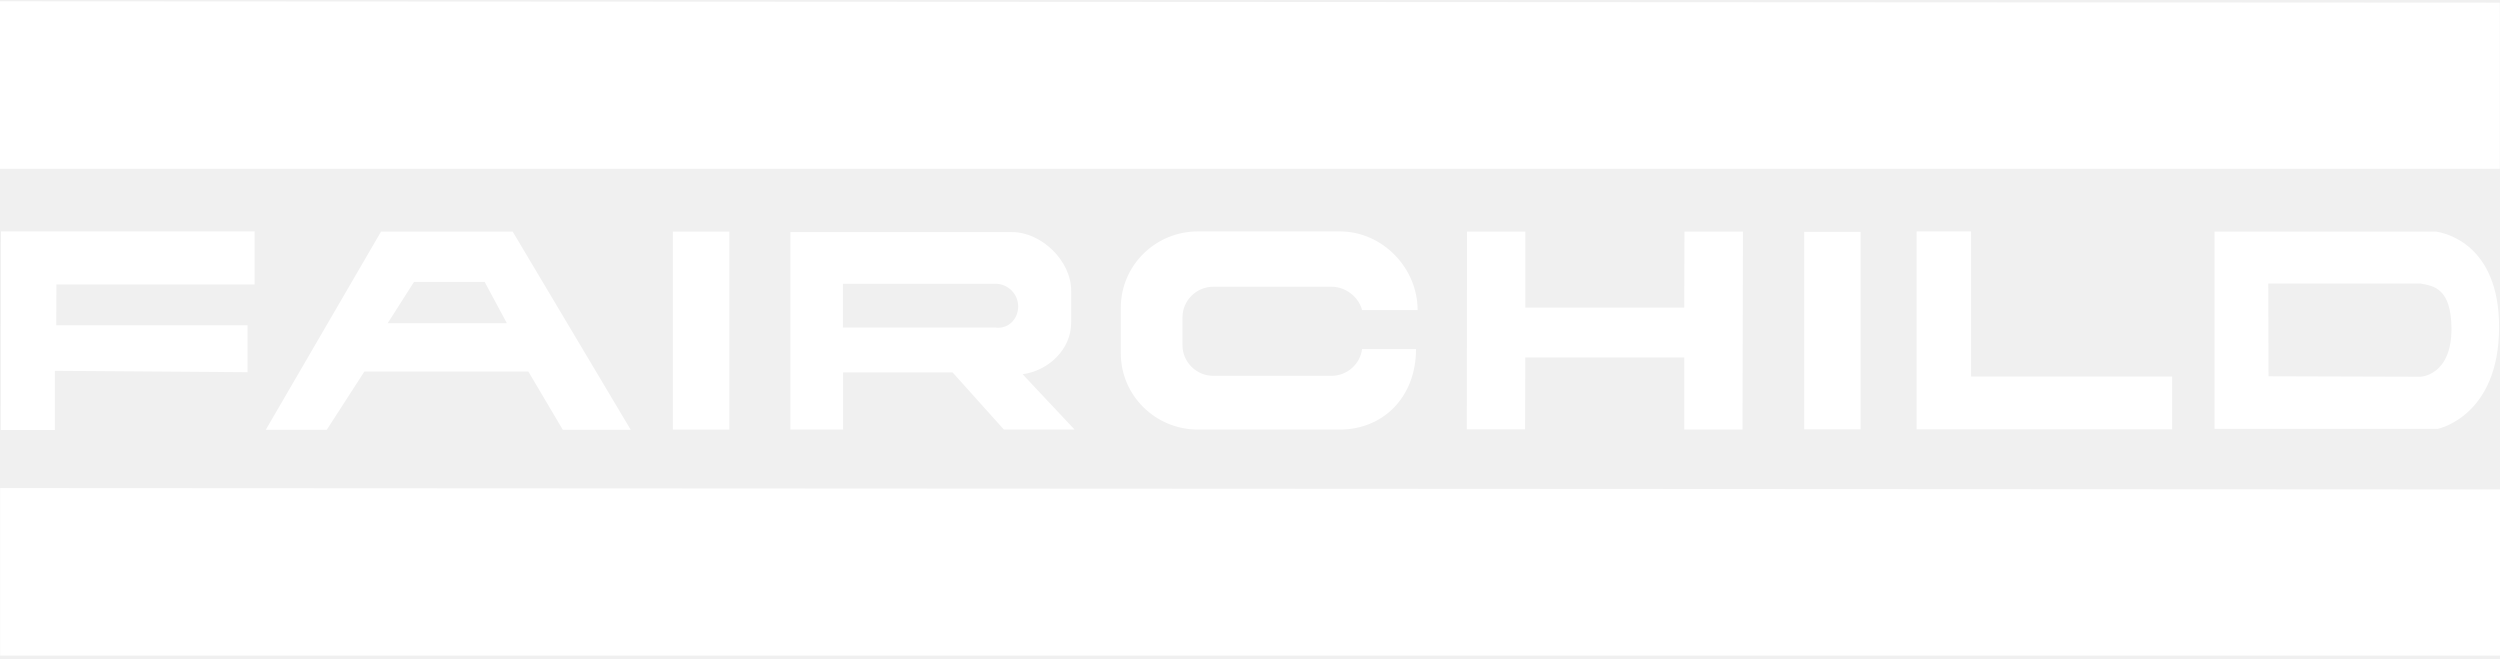
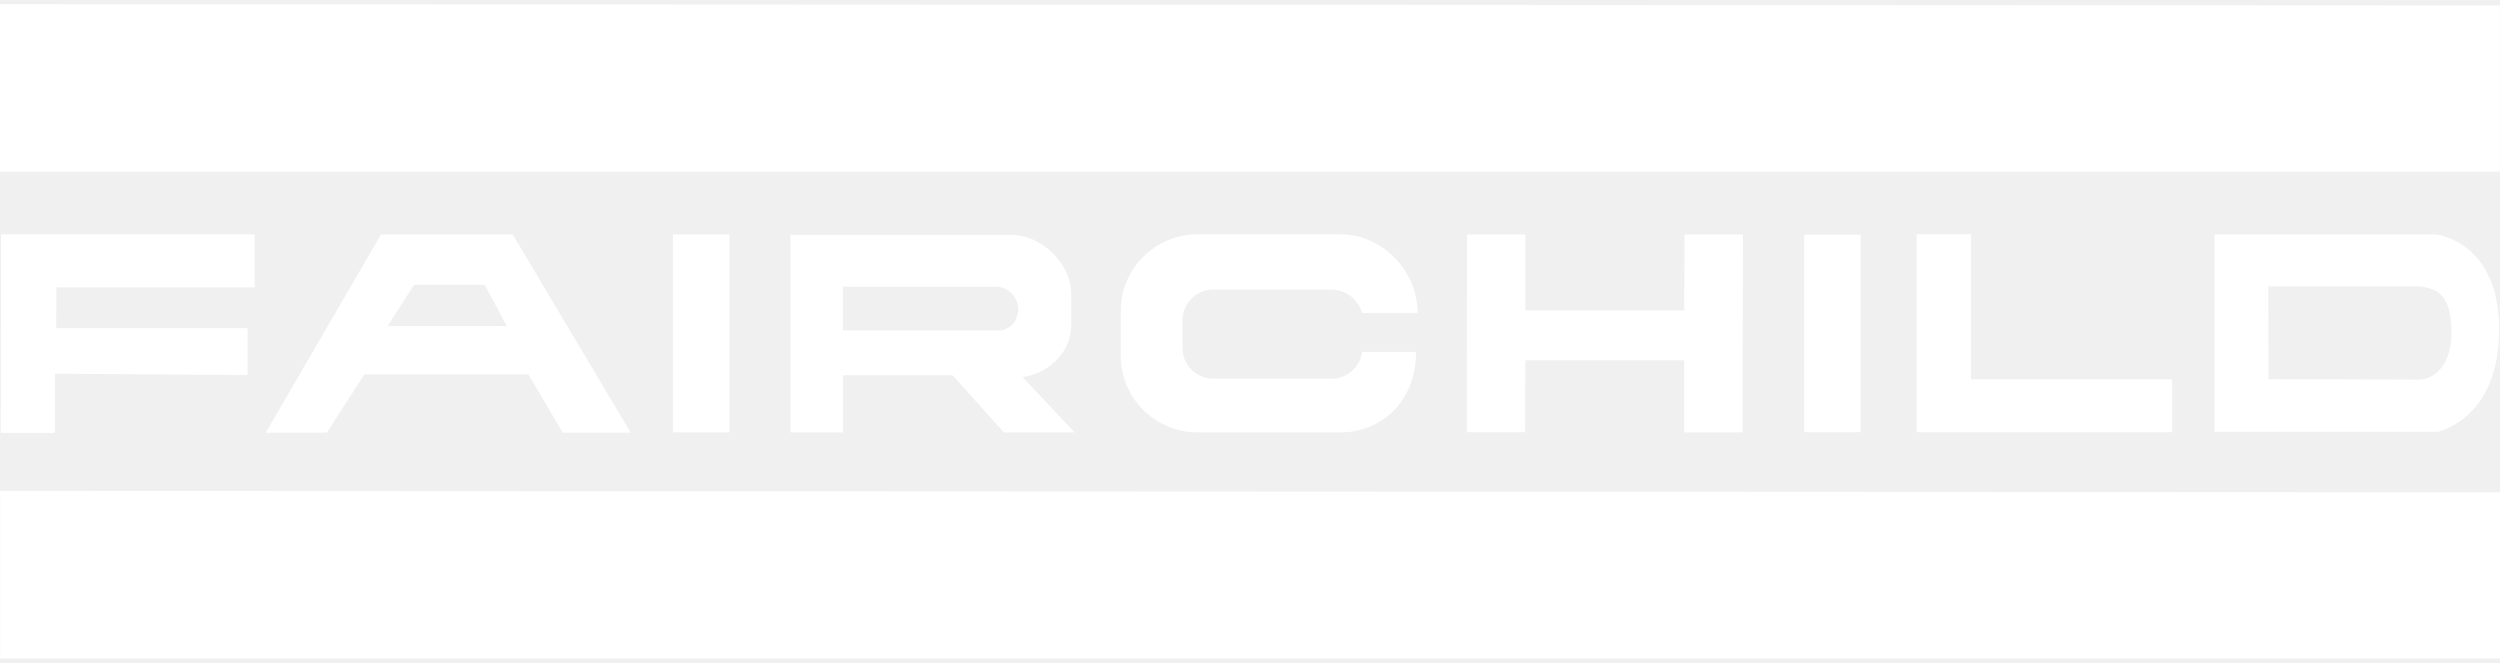
- <svg xmlns="http://www.w3.org/2000/svg" clip-rule="evenodd" fill-rule="evenodd" stroke-linejoin="round" stroke-miterlimit="2" viewBox="0 0 600 158">
+ <svg xmlns="http://www.w3.org/2000/svg" clip-rule="evenodd" fill-rule="evenodd" stroke-linejoin="round" stroke-miterlimit="2" viewBox="0 0 600 159">
  <g fill="#fff" fill-rule="nonzero">
-     <path d="m599.946.634v39.885h-599.946v-40.212l599.946.327" />
-     <path d="m13.168 89.002v14.203h-12.972l.038-47.667h60.873v12.733h-47.569l-.038 9.794h45.91v11.264z" />
-     <path d="m161.486 55.592h13.56v47.504h-13.56z" />
-     <path d="m352.088 55.592-.054 47.449h13.984l.055-17.249h38.144v17.304h13.985l.108-47.504h-14.038l-.055 18.229h-38.144v-18.229z" />
-     <path d="m459.992 55.538v47.503h61.325v-12.678h-48.266v-34.825z" />
-     <path d="m123.047 55.592h-31.604l-27.659 47.558h14.638l9.033-13.984h39.347l8.271 13.984h16.302zm-30.009 21.983 6.317-9.903h16.967l5.327 9.903z" />
-     <path d="m243.319 89.655c.626 0-.598.055 0 0" />
-     <path d="m245.431 89.819c6.208-.871 11.65-5.932 11.65-12.407v-7.672c0-7.129-7.129-14.039-14.197-14.039h-53.185v47.395h12.641v-13.713h26.282l12.308 13.713h16.967zm-6.552-11.21h-36.577v-10.502h36.615c3.009 0 5.447 2.449 5.447 5.442 0 3.047-2.421 5.496-5.485 5.06" />
-     <path d="m340.226 74.419h-13.332c-.816-3.156-3.918-5.604-7.346-5.604h-28.35c-4.081 0-7.4 3.319-7.4 7.346v6.693c0 4.026 3.319 7.346 7.4 7.346h28.35c3.755 0 6.911-2.83 7.346-6.421h12.951c0 11.699-8.053 19.317-18.283 19.317h-34.064c-10.23 0-18.501-8.217-18.501-18.283v-10.992c0-10.067 8.271-18.283 18.501-18.283h34.064c10.23 0 18.664 8.76 18.664 18.881" />
-     <path d="m433.002 55.646h13.549v47.395h-13.549z" />
-     <path d="m584.71 55.592h-53.218v47.341h53.544s14.692-2.939 14.746-24.324c.055-20.079-13.059-22.69-15.072-23.017zm-3.809 34.825-36.458-.109-.054-22.255h36.566c3.265.598 7.292 1.197 7.4 10.72.055 11.427-7.454 11.644-7.454 11.644" />
-     <path d="m600 117.461v39.886h-599.967v-40.212z" />
+     <path d="m599.946 1.319v39.886h-599.946v-40.213l599.946.327" />
+     <path d="m13.168 89.688v14.202h-12.972l.038-47.667h60.873v12.733h-47.569l-.038 9.795h45.91v11.263z" />
+     <path d="m161.486 56.277h13.56v47.504h-13.56z" />
+     <path d="m352.088 56.277-.054 47.45h13.984l.055-17.25h38.144v17.304h13.985l.108-47.504h-14.038l-.055 18.229h-38.144v-18.229z" />
+     <path d="m459.992 56.223v47.504h61.325v-12.679h-48.266v-34.825z" />
+     <path d="m123.047 56.277h-31.604l-27.659 47.559h14.638l9.033-13.985h39.347l8.271 13.985h16.302zm-30.009 21.984 6.317-9.904h16.967l5.327 9.904z" />
+     <path d="m243.319 90.341c.626 0-.598.054 0 0" />
+     <path d="m245.431 90.504c6.208-.871 11.65-5.931 11.65-12.406v-7.673c0-7.128-7.129-14.039-14.197-14.039h-53.185v47.395h12.641v-13.712h26.282l12.308 13.712h16.967zm-6.552-11.209h-36.577v-10.502h36.615c3.009 0 5.447 2.448 5.447 5.441 0 3.047-2.421 5.496-5.485 5.061" />
+     <path d="m340.226 75.105h-13.332c-.816-3.156-3.918-5.605-7.346-5.605h-28.35c-4.081 0-7.4 3.319-7.4 7.346v6.693c0 4.027 3.319 7.346 7.4 7.346h28.35c3.755 0 6.911-2.83 7.346-6.421h12.951c0 11.699-8.053 19.317-18.283 19.317h-34.064c-10.23 0-18.501-8.216-18.501-18.283v-10.992c0-10.066 8.271-18.283 18.501-18.283h34.064c10.23 0 18.664 8.761 18.664 18.882" />
+     <path d="m433.002 56.332h13.549v47.395h-13.549z" />
+     <path d="m584.71 56.277h-53.218v47.341h53.544s14.692-2.938 14.746-24.323c.055-20.079-13.059-22.691-15.072-23.018zm-3.809 34.826-36.458-.109-.054-22.256h36.566c3.265.599 7.292 1.197 7.4 10.72.055 11.427-7.454 11.645-7.454 11.645" />
+     <path d="m600 118.147v39.885h-599.967v-40.212z" />
  </g>
</svg>
